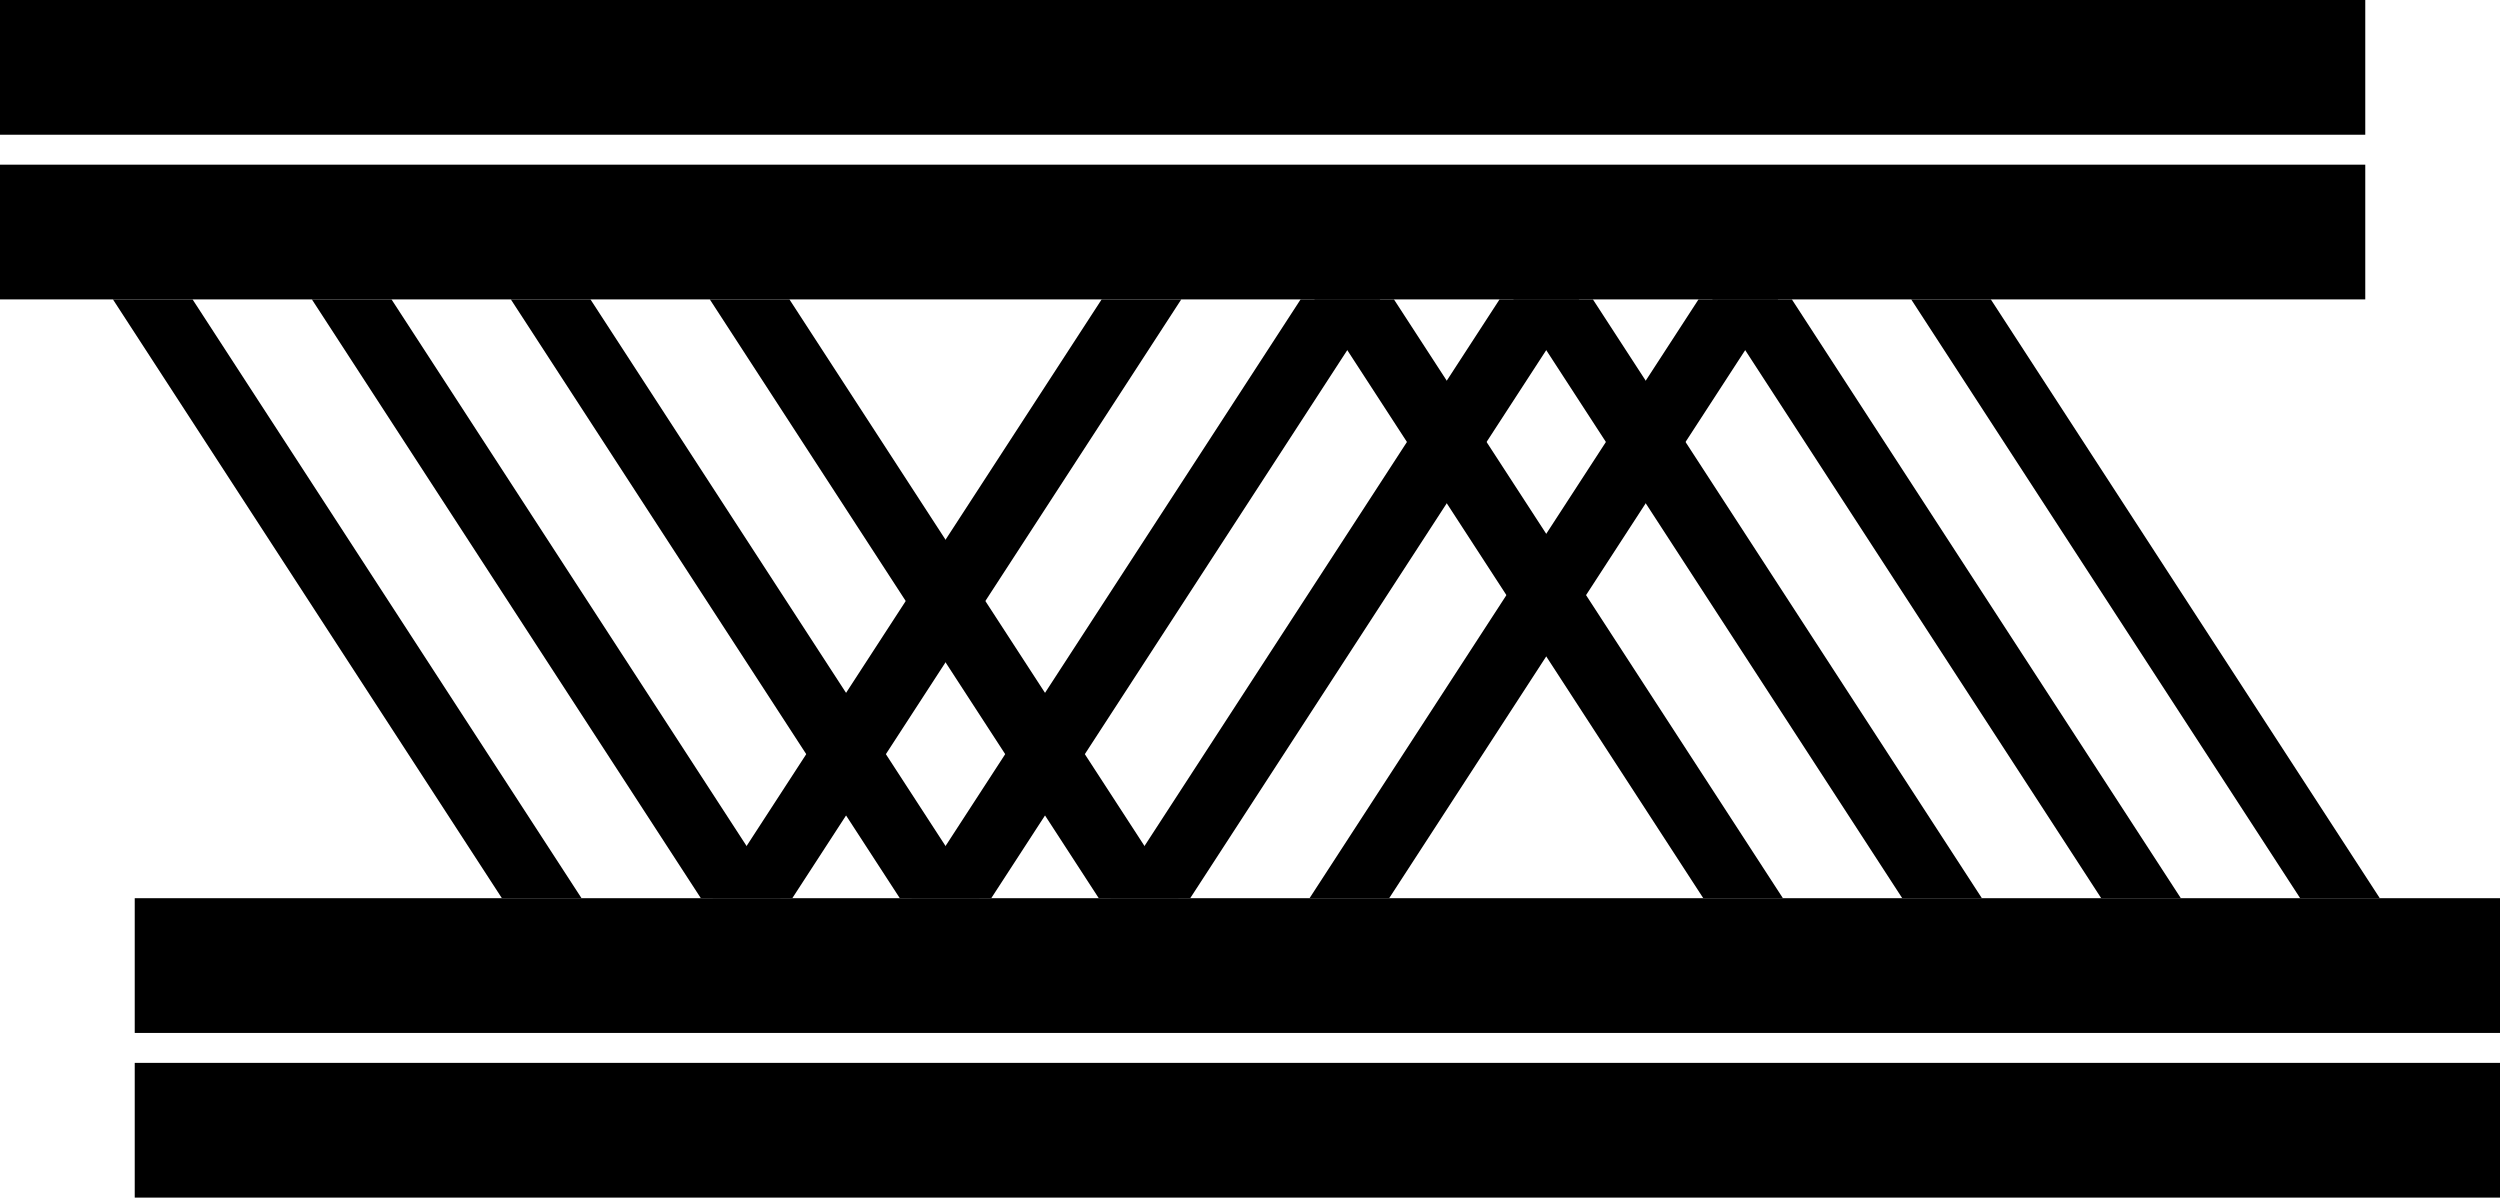
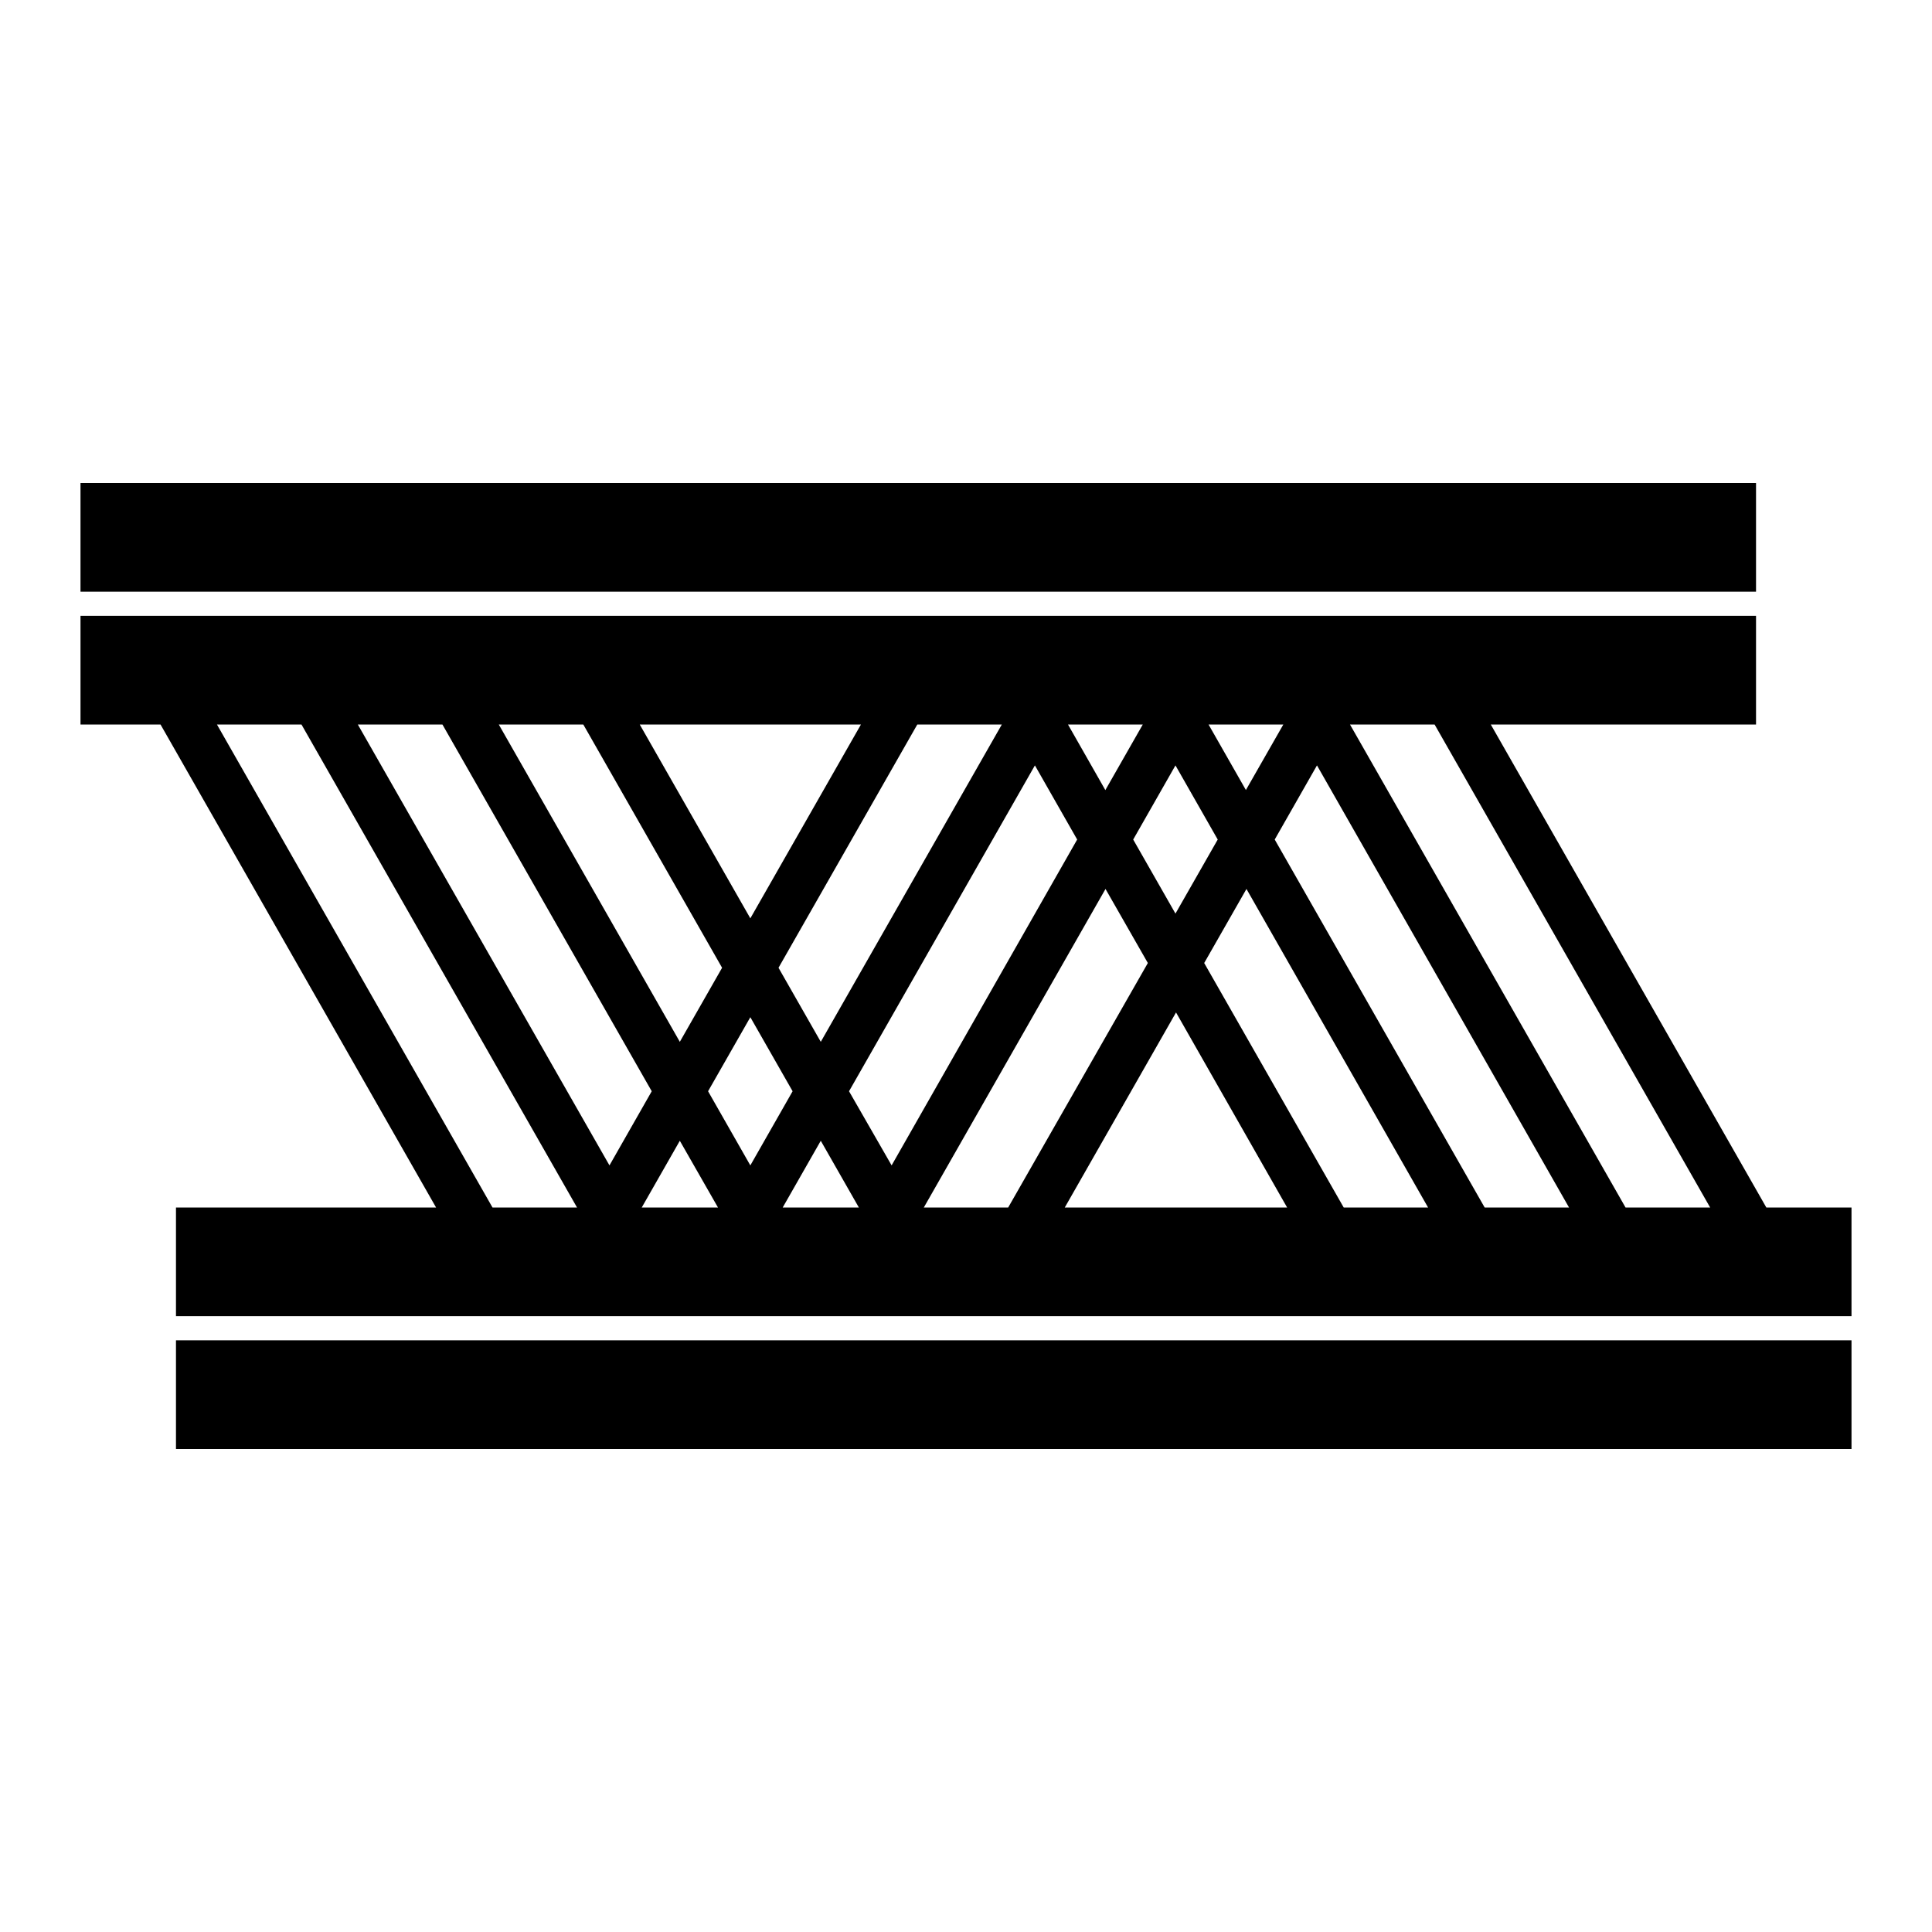
- <svg xmlns="http://www.w3.org/2000/svg" width="334" height="160" viewBox="0 0 334 160">
-   <defs>
-     <clipPath id="clip-path">
-       <rect id="Rectangle_122" data-name="Rectangle 122" width="304" height="80" transform="translate(-0.411 0.126)" fill="none" />
-     </clipPath>
-   </defs>
-   <g id="owo-foro-adobe" transform="translate(-251.194 -73.253)">
-     <g id="Group_51" data-name="Group 51" transform="translate(251 73)">
-       <g id="Group_47" data-name="Group 47">
-         <rect id="Rectangle_119" data-name="Rectangle 119" width="316" height="18" transform="translate(0.194 0.253)" />
-         <rect id="Rectangle_118" data-name="Rectangle 118" width="316" height="18" transform="translate(0.194 22.253)" />
-       </g>
-       <g id="Group_48" data-name="Group 48" transform="translate(17.834 120.379)">
-         <rect id="Rectangle_117" data-name="Rectangle 117" width="316" height="18" transform="translate(0.36 -0.126)" />
-         <rect id="Rectangle_116" data-name="Rectangle 116" width="316" height="18" transform="translate(0.36 21.874)" />
-       </g>
-     </g>
-     <g id="Mask_Group_1" data-name="Mask Group 1" transform="translate(266.605 113.126)" clip-path="url(#clip-path)">
-       <g id="Group_54" data-name="Group 54" transform="translate(-7.902 -16.433)">
-         <rect id="Rectangle_108" data-name="Rectangle 108" width="8.917" height="130.321" transform="matrix(-0.839, 0.545, -0.545, -0.839, 158.827, 110.264)" />
-         <rect id="Rectangle_108-2" data-name="Rectangle 108" width="8.917" height="129.85" transform="matrix(-0.839, 0.545, -0.545, -0.839, 131.632, 109.319)" />
-         <rect id="Rectangle_108-3" data-name="Rectangle 108" width="8.917" height="130.321" transform="matrix(-0.839, 0.545, -0.545, -0.839, 105.651, 110.242)" />
-         <rect id="Rectangle_108-4" data-name="Rectangle 108" width="8.917" height="131.122" transform="matrix(-0.839, 0.545, -0.545, -0.839, 78.893, 109.968)" />
-       </g>
-       <g id="Group_52" data-name="Group 52" transform="translate(152.664 -16.341)">
-         <rect id="Rectangle_108-5" data-name="Rectangle 108" width="8.917" height="129.675" transform="matrix(-0.839, 0.545, -0.545, -0.839, 158.475, 109.722)" />
-         <rect id="Rectangle_108-6" data-name="Rectangle 108" width="8.917" height="129.119" transform="matrix(-0.839, 0.545, -0.545, -0.839, 131.28, 108.776)" />
-         <rect id="Rectangle_108-7" data-name="Rectangle 108" width="8.917" height="129.675" transform="matrix(-0.839, 0.545, -0.545, -0.839, 105.299, 109.699)" />
-         <rect id="Rectangle_108-8" data-name="Rectangle 108" width="8.917" height="129.675" transform="matrix(-0.839, 0.545, -0.545, -0.839, 78.104, 108.754)" />
-       </g>
-       <g id="Group_53" data-name="Group 53" transform="translate(70.847 -16.074)">
-         <rect id="Rectangle_108-9" data-name="Rectangle 108" width="8.917" height="131.181" transform="matrix(0.839, 0.545, -0.545, 0.839, 71.446, 0)" />
-         <rect id="Rectangle_108-10" data-name="Rectangle 108" width="8.917" height="129.428" transform="matrix(0.839, 0.545, -0.545, 0.839, 97.687, 0.522)" />
-         <rect id="Rectangle_108-11" data-name="Rectangle 108" width="8.917" height="130.814" transform="matrix(0.839, 0.545, -0.545, 0.839, 124.422, 0.284)" />
-         <rect id="Rectangle_108-12" data-name="Rectangle 108" width="8.917" height="129.428" transform="matrix(0.839, 0.545, -0.545, 0.839, 150.862, 0.501)" />
-       </g>
+ <svg xmlns="http://www.w3.org/2000/svg" width="24" height="24" viewBox="0 0 24 24">
+   <g id="owo-foro-adobe" transform="translate(-425 -119)">
+     <rect id="Rectangle_149" data-name="Rectangle 149" width="24" height="24" transform="translate(425 119)" fill="none" />
+     <g id="Group_95" data-name="Group 95" transform="translate(359.476 61.7)">
+       <rect id="Rectangle_152" data-name="Rectangle 152" width="20.814" height="1.35" transform="translate(66.524 63.3)" />
+       <rect id="Rectangle_153" data-name="Rectangle 153" width="20.814" height="1.35" transform="translate(67.71 73.95)" />
+       <path id="Path_119" data-name="Path 119" d="M87.466,72.3l-3.423-6h3.295V64.95H66.524V66.3h.994l3.423,6H67.71v1.35H88.524V72.3Zm-6-6-.465.814-.464-.814Zm-.815,1.429-.525.92-.525-.92.525-.921ZM79.72,66.3l-.465.815-.464-.815Zm-1.751,0L75.72,70.242l-.525-.92L76.919,66.3Zm-1.75,0-1.374,2.408L73.471,66.3Zm-3.449,0,1.724,3.022-.525.92L71.72,66.3Zm-1.128,6-3.423-6h1.05l3.423,6Zm-1.673-6H71.02l2.6,4.556-.525.921Zm3.527,6,.473-.829.474.829Zm.824-1.444.525-.92.525.92-.525.921Zm.927,1.444.473-.829.473.829Zm.824-1.444,2.309-4.048.525.921L76.6,71.777ZM77,72.3l2.257-3.957.526.92L78.048,72.3Zm1.751,0,1.382-2.423L81.513,72.3Zm3.465,0-1.733-3.037.525-.92L83.264,72.3Zm1.751,0-2.608-4.571.525-.921L85.015,72.3Zm1.75,0-3.423-6h1.051l3.423,6Z" />
    </g>
  </g>
</svg>
